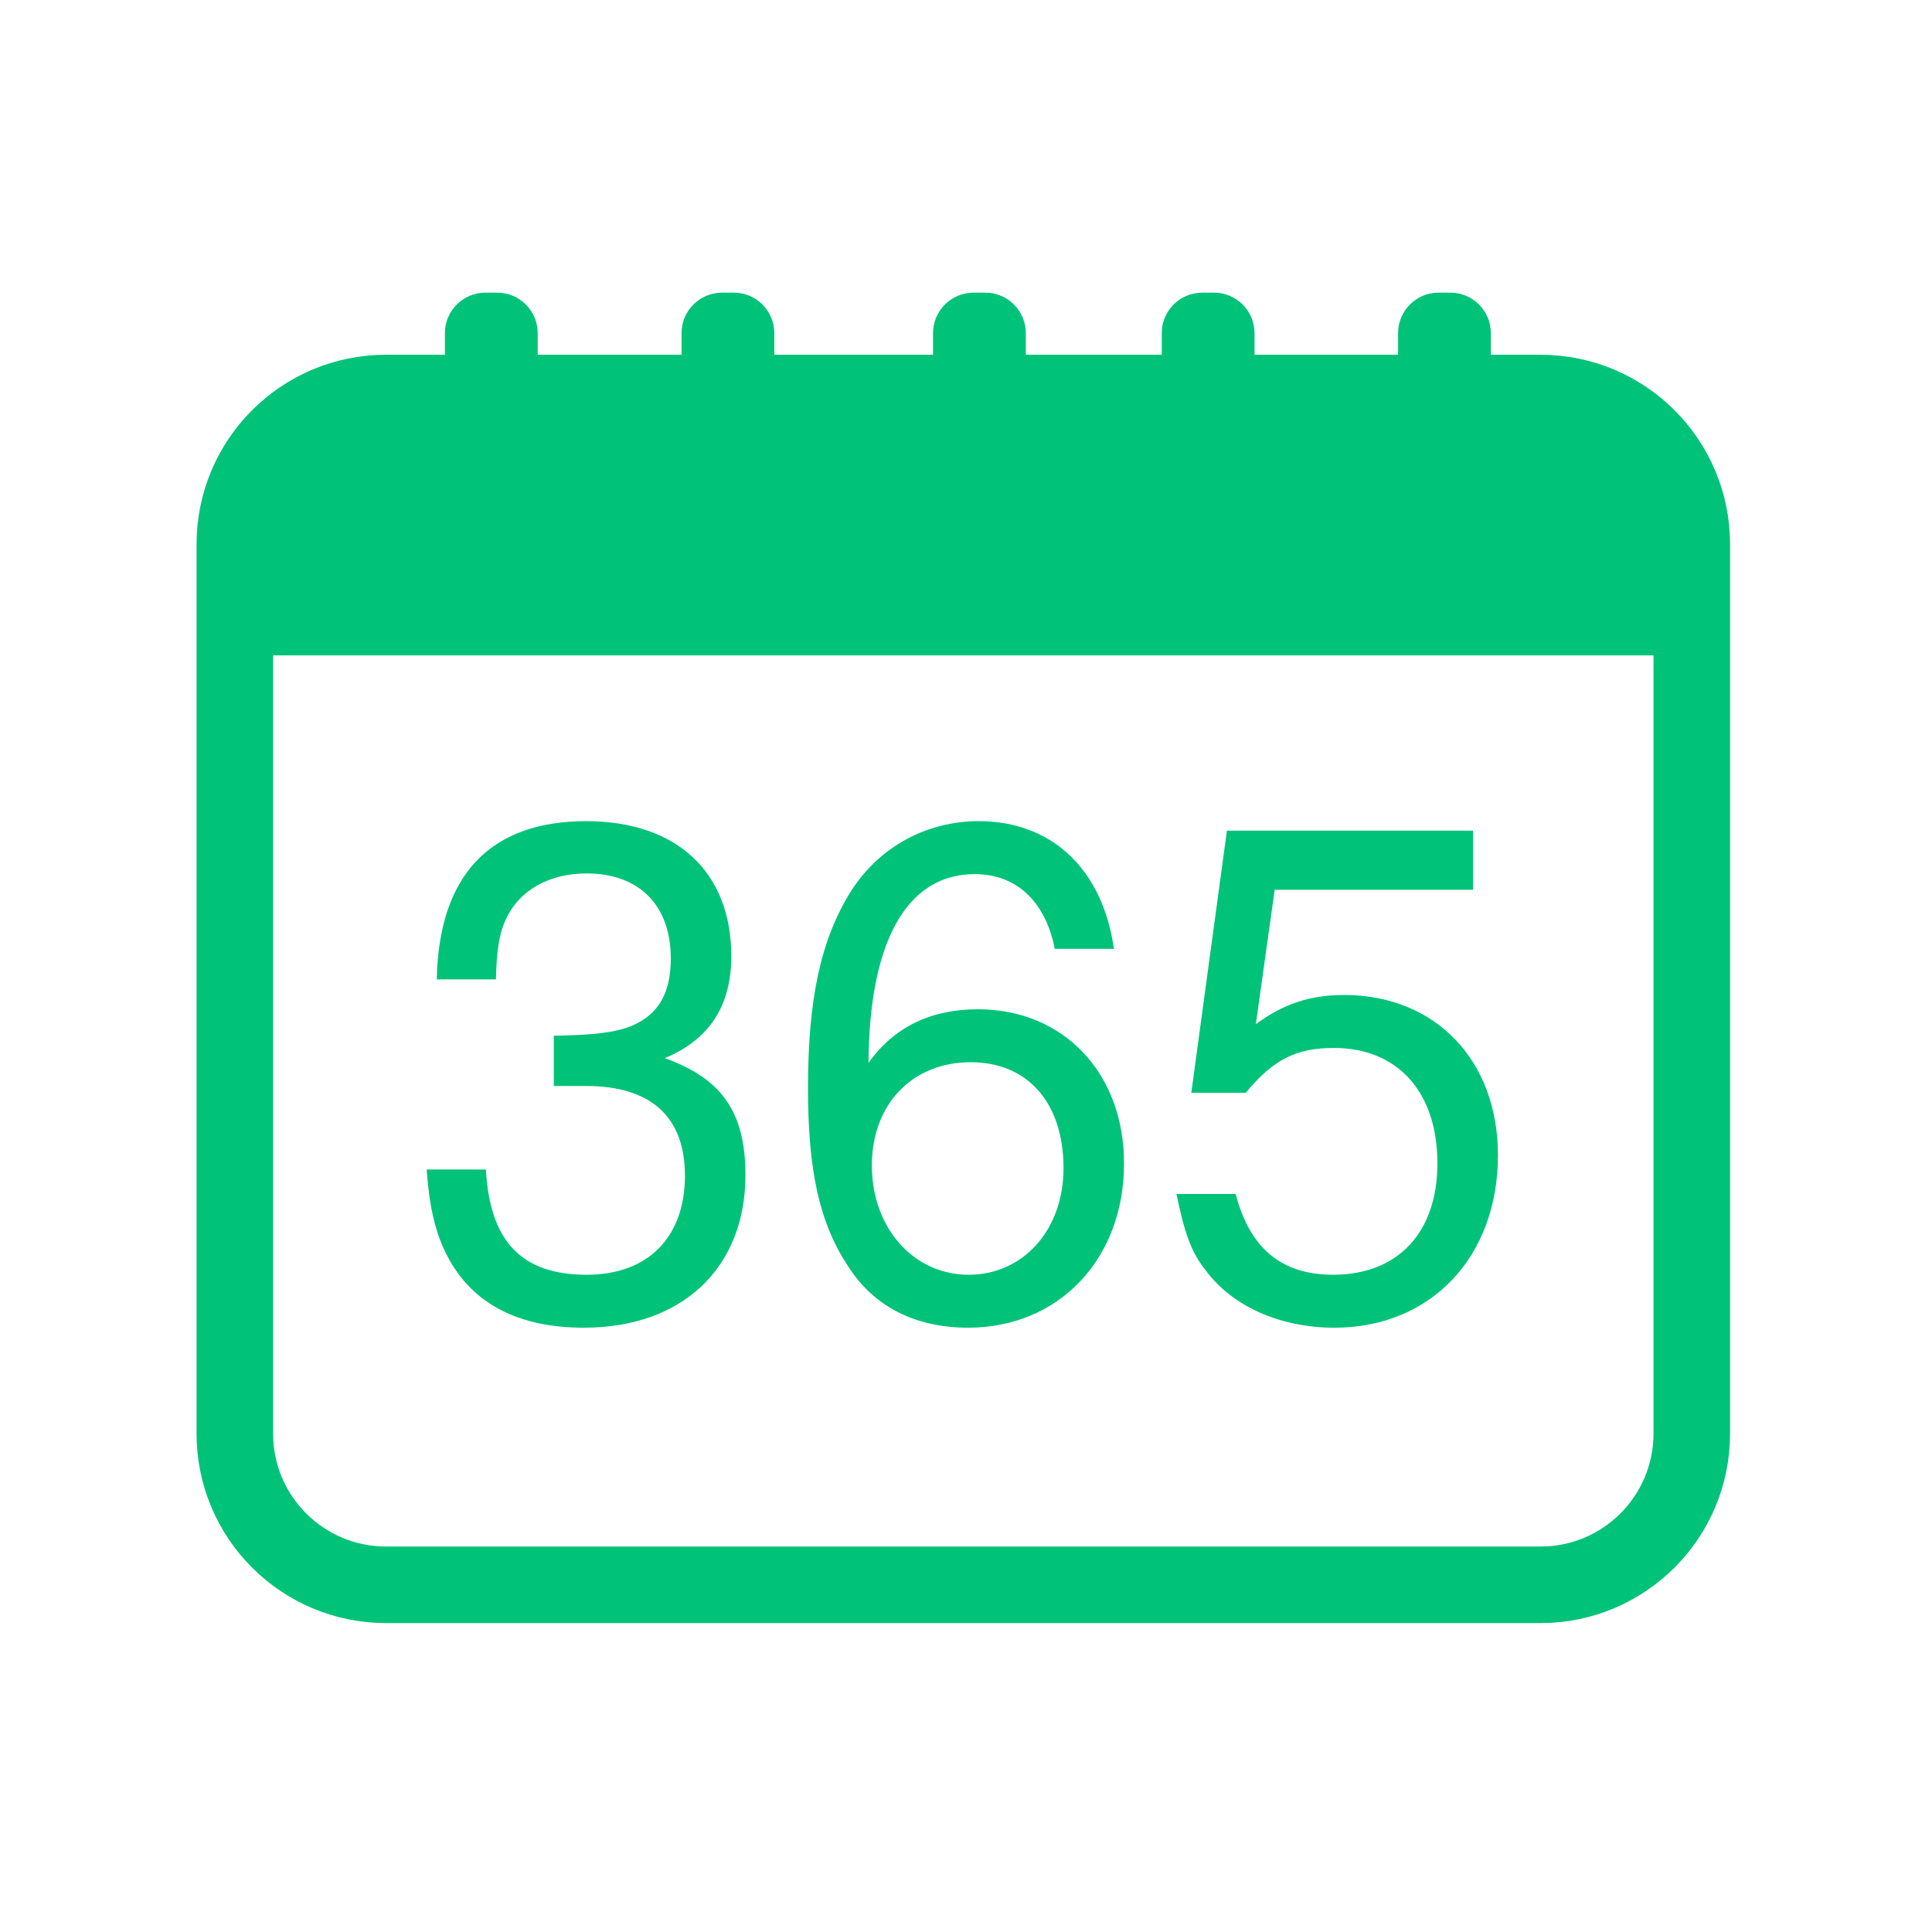
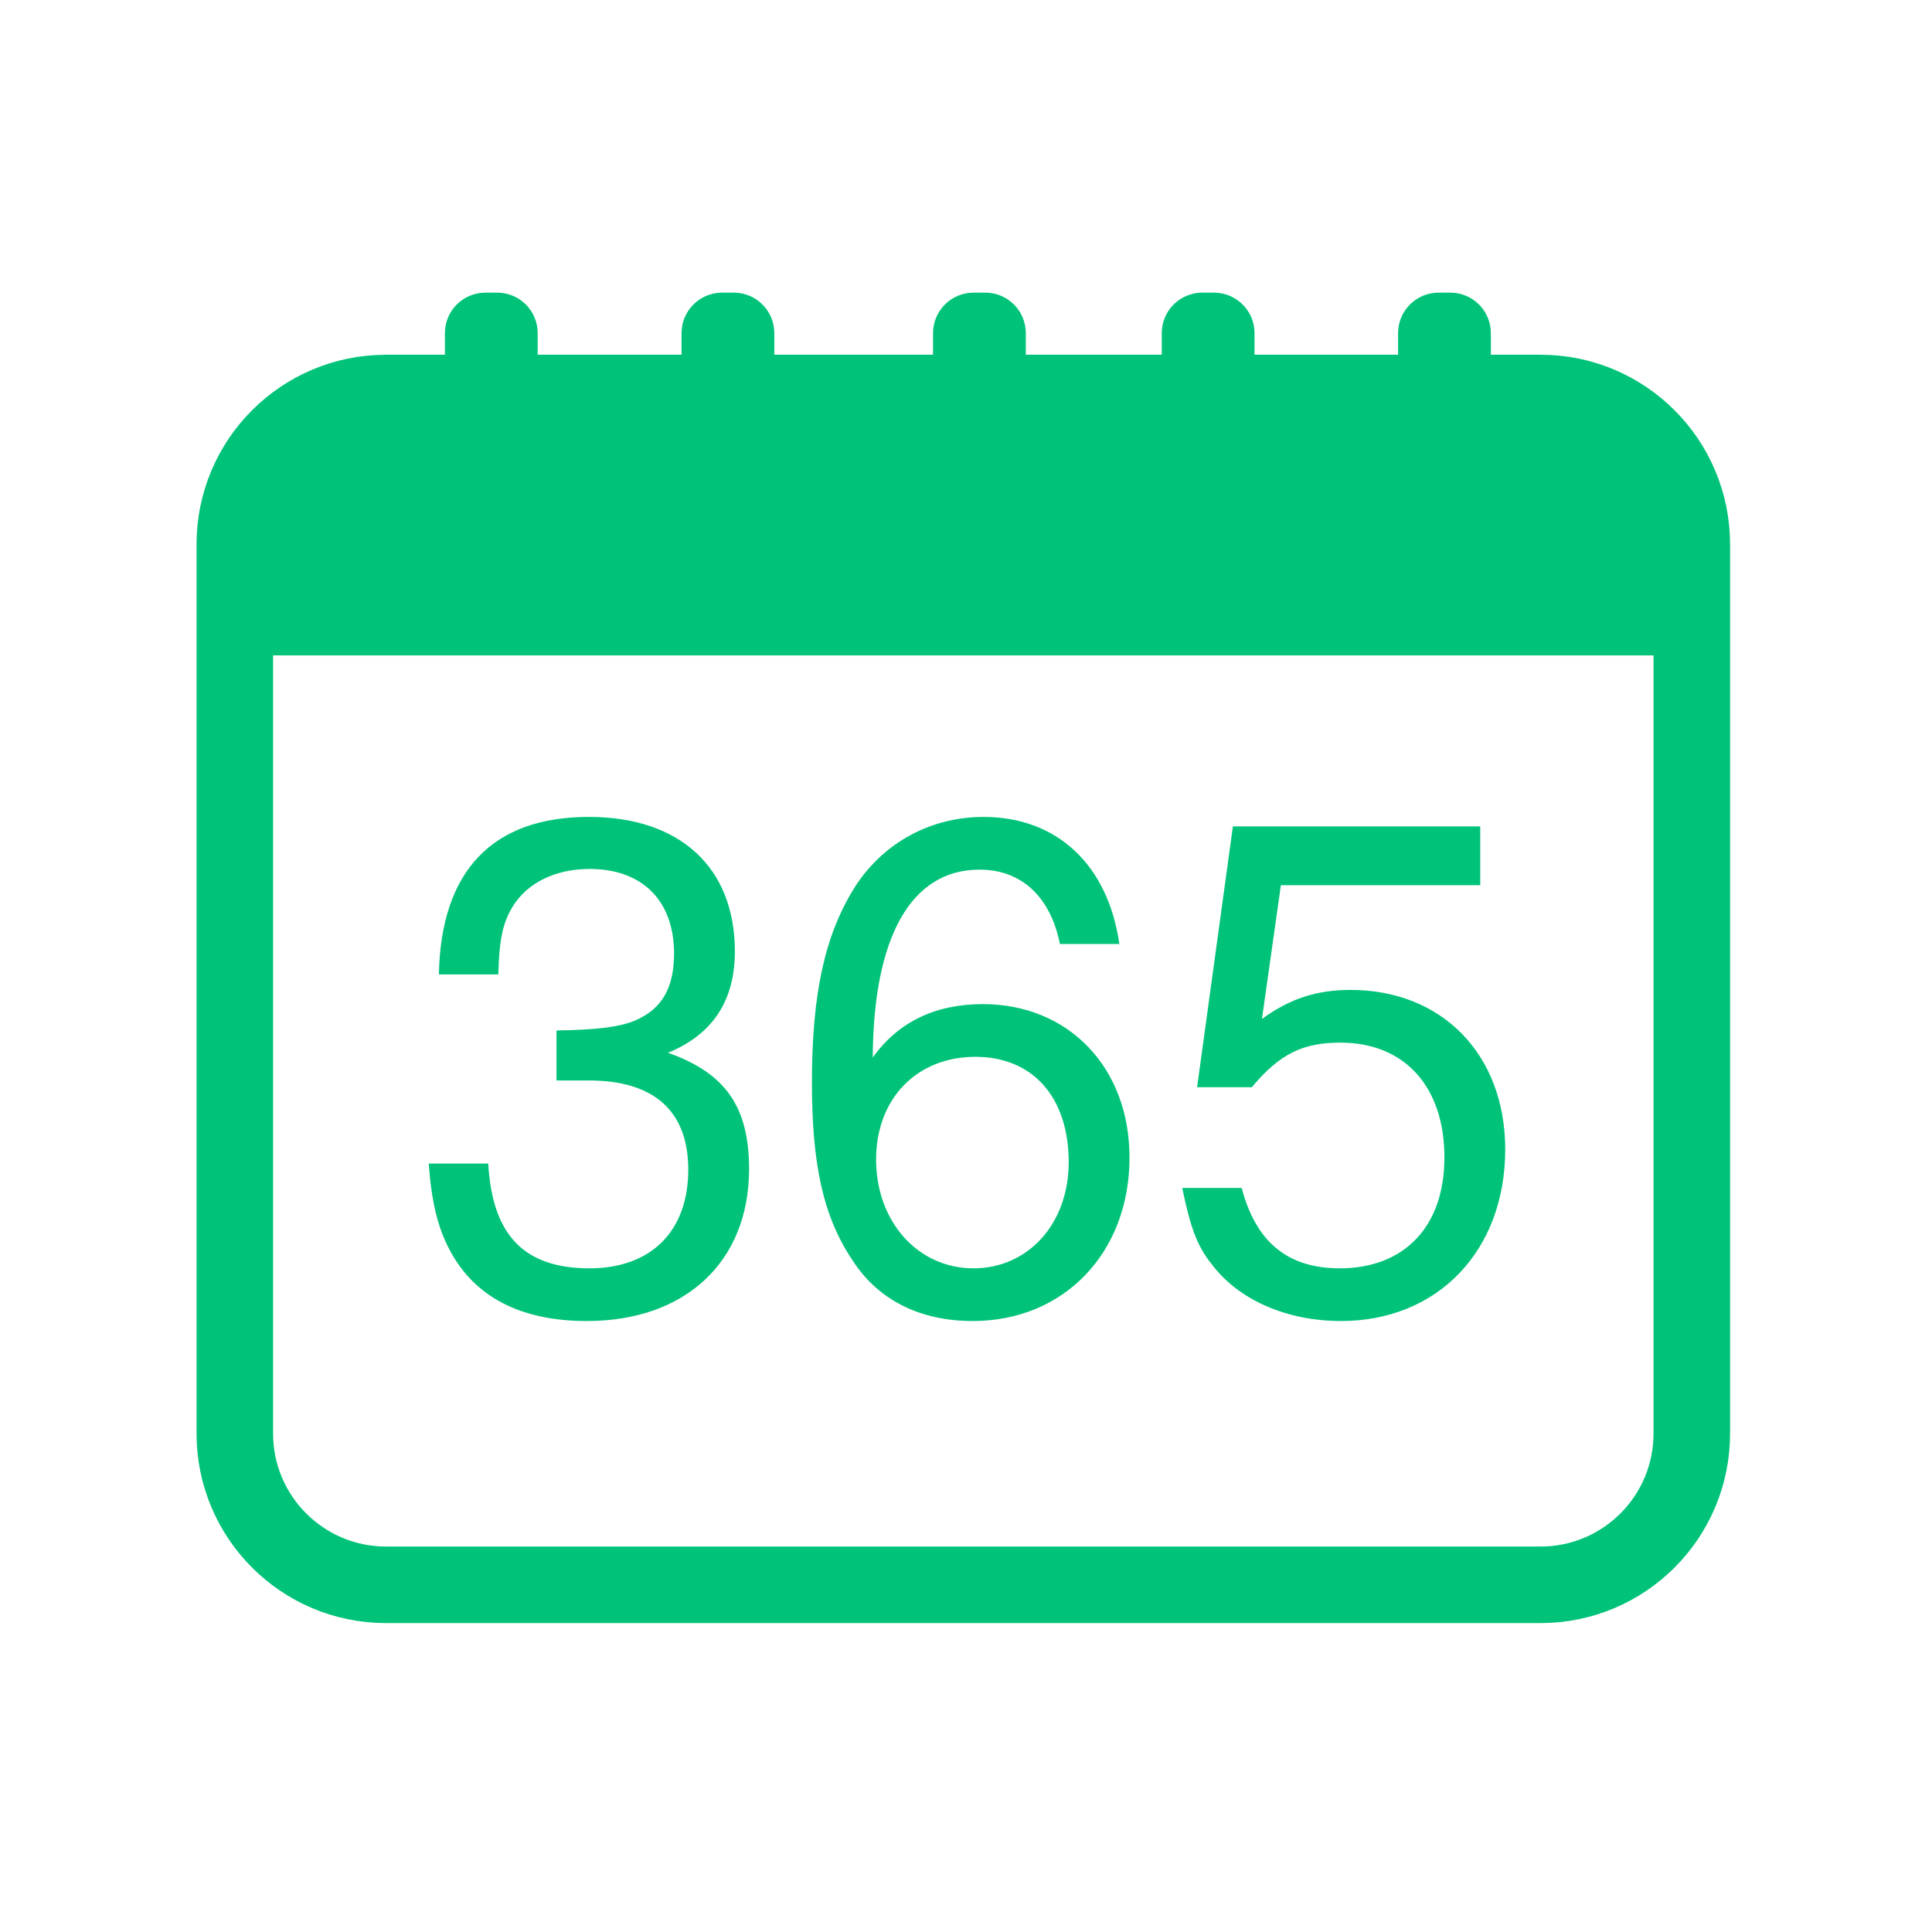
<svg xmlns="http://www.w3.org/2000/svg" width="1024" height="1024" id="svg2" version="1.1">
  <defs id="defs4">
    </defs>
  <g id="layer1" transform="translate(0,-28.36218)">
    <rect style="fill:#ffffff;fill-opacity:1;stroke:#ffffff;stroke-width:0;stroke-miterlimit:4;stroke-opacity:1;stroke-dasharray:none" id="rect4972" width="1024" height="1024" x="0" y="28.362" rx="0" ry="0" />
-     <text xml:space="preserve" style="font-style:normal;font-weight:normal;line-height:0%;font-family:Helvetica;letter-spacing:0px;word-spacing:0px;fill:#00c379;fill-opacity:1;stroke:none" x="215.793" y="720.301" id="text2987" transform="scale(0.9951609,1.004863)">
+     <text xml:space="preserve" style="font-style:normal;font-weight:normal;font-family:Helvetica;letter-spacing:0px;word-spacing:0px;fill:#00c379;fill-opacity:1;stroke:none" x="215.793" y="720.301" id="text2987">
      <tspan id="tspan2989" x="215.793" y="720.301" style="font-size:358.159px;line-height:1.25;fill:#00c379;fill-opacity:1">365</tspan>
    </text>
    <rect style="fill:none;stroke:#00c379;stroke-width:40.577;stroke-miterlimit:4;stroke-opacity:1;stroke-dasharray:none" id="rect3824" width="772.224" height="631.676" x="124.459" y="236.67" ry="80.167" />
    <rect style="fill:#00c379;fill-opacity:1;stroke:#00c379;stroke-width:5.552;stroke-miterlimit:4;stroke-opacity:1;stroke-dasharray:none" id="rect3830" width="43.621" height="116.283" x="238.592" y="186.248" ry="18.688" />
    <rect style="fill:#00c379;fill-opacity:1;stroke:#00c379;stroke-width:5.552;stroke-miterlimit:4;stroke-opacity:1;stroke-dasharray:none" id="rect3830-0" width="43.621" height="116.283" x="497.306" y="186.249" ry="18.688" />
    <rect style="fill:#00c379;fill-opacity:1;stroke:#00c379;stroke-width:5.552;stroke-miterlimit:4;stroke-opacity:1;stroke-dasharray:none" id="rect3830-0-3" width="43.621" height="116.283" x="743.783" y="186.249" ry="18.688" />
    <rect style="fill:#00c379;fill-opacity:1;stroke:#00c379;stroke-width:5.552;stroke-miterlimit:4;stroke-opacity:1;stroke-dasharray:none" id="rect3830-0-3-1" width="43.621" height="116.283" x="618.525" y="186.249" ry="18.688" />
    <rect style="fill:#00c379;fill-opacity:1;stroke:#00c379;stroke-width:5.552;stroke-miterlimit:4;stroke-opacity:1;stroke-dasharray:none" id="rect3830-0-3-1-7" width="43.621" height="116.283" x="364.007" y="186.249" ry="18.688" />
    <rect style="fill:#00c379;fill-opacity:1;stroke:#00c379;stroke-width:40;stroke-miterlimit:4;stroke-opacity:1;stroke-dasharray:none" id="rect3996" width="737.143" height="77.143" x="150" y="275.219" ry="38.571" />
    <rect style="fill:#00c379;fill-opacity:1;stroke:#00c379;stroke-width:26.051;stroke-miterlimit:4;stroke-opacity:1;stroke-dasharray:none" id="rect3998" width="730.123" height="28.076" x="151.126" y="334.631" ry="0" />
  </g>
</svg>
